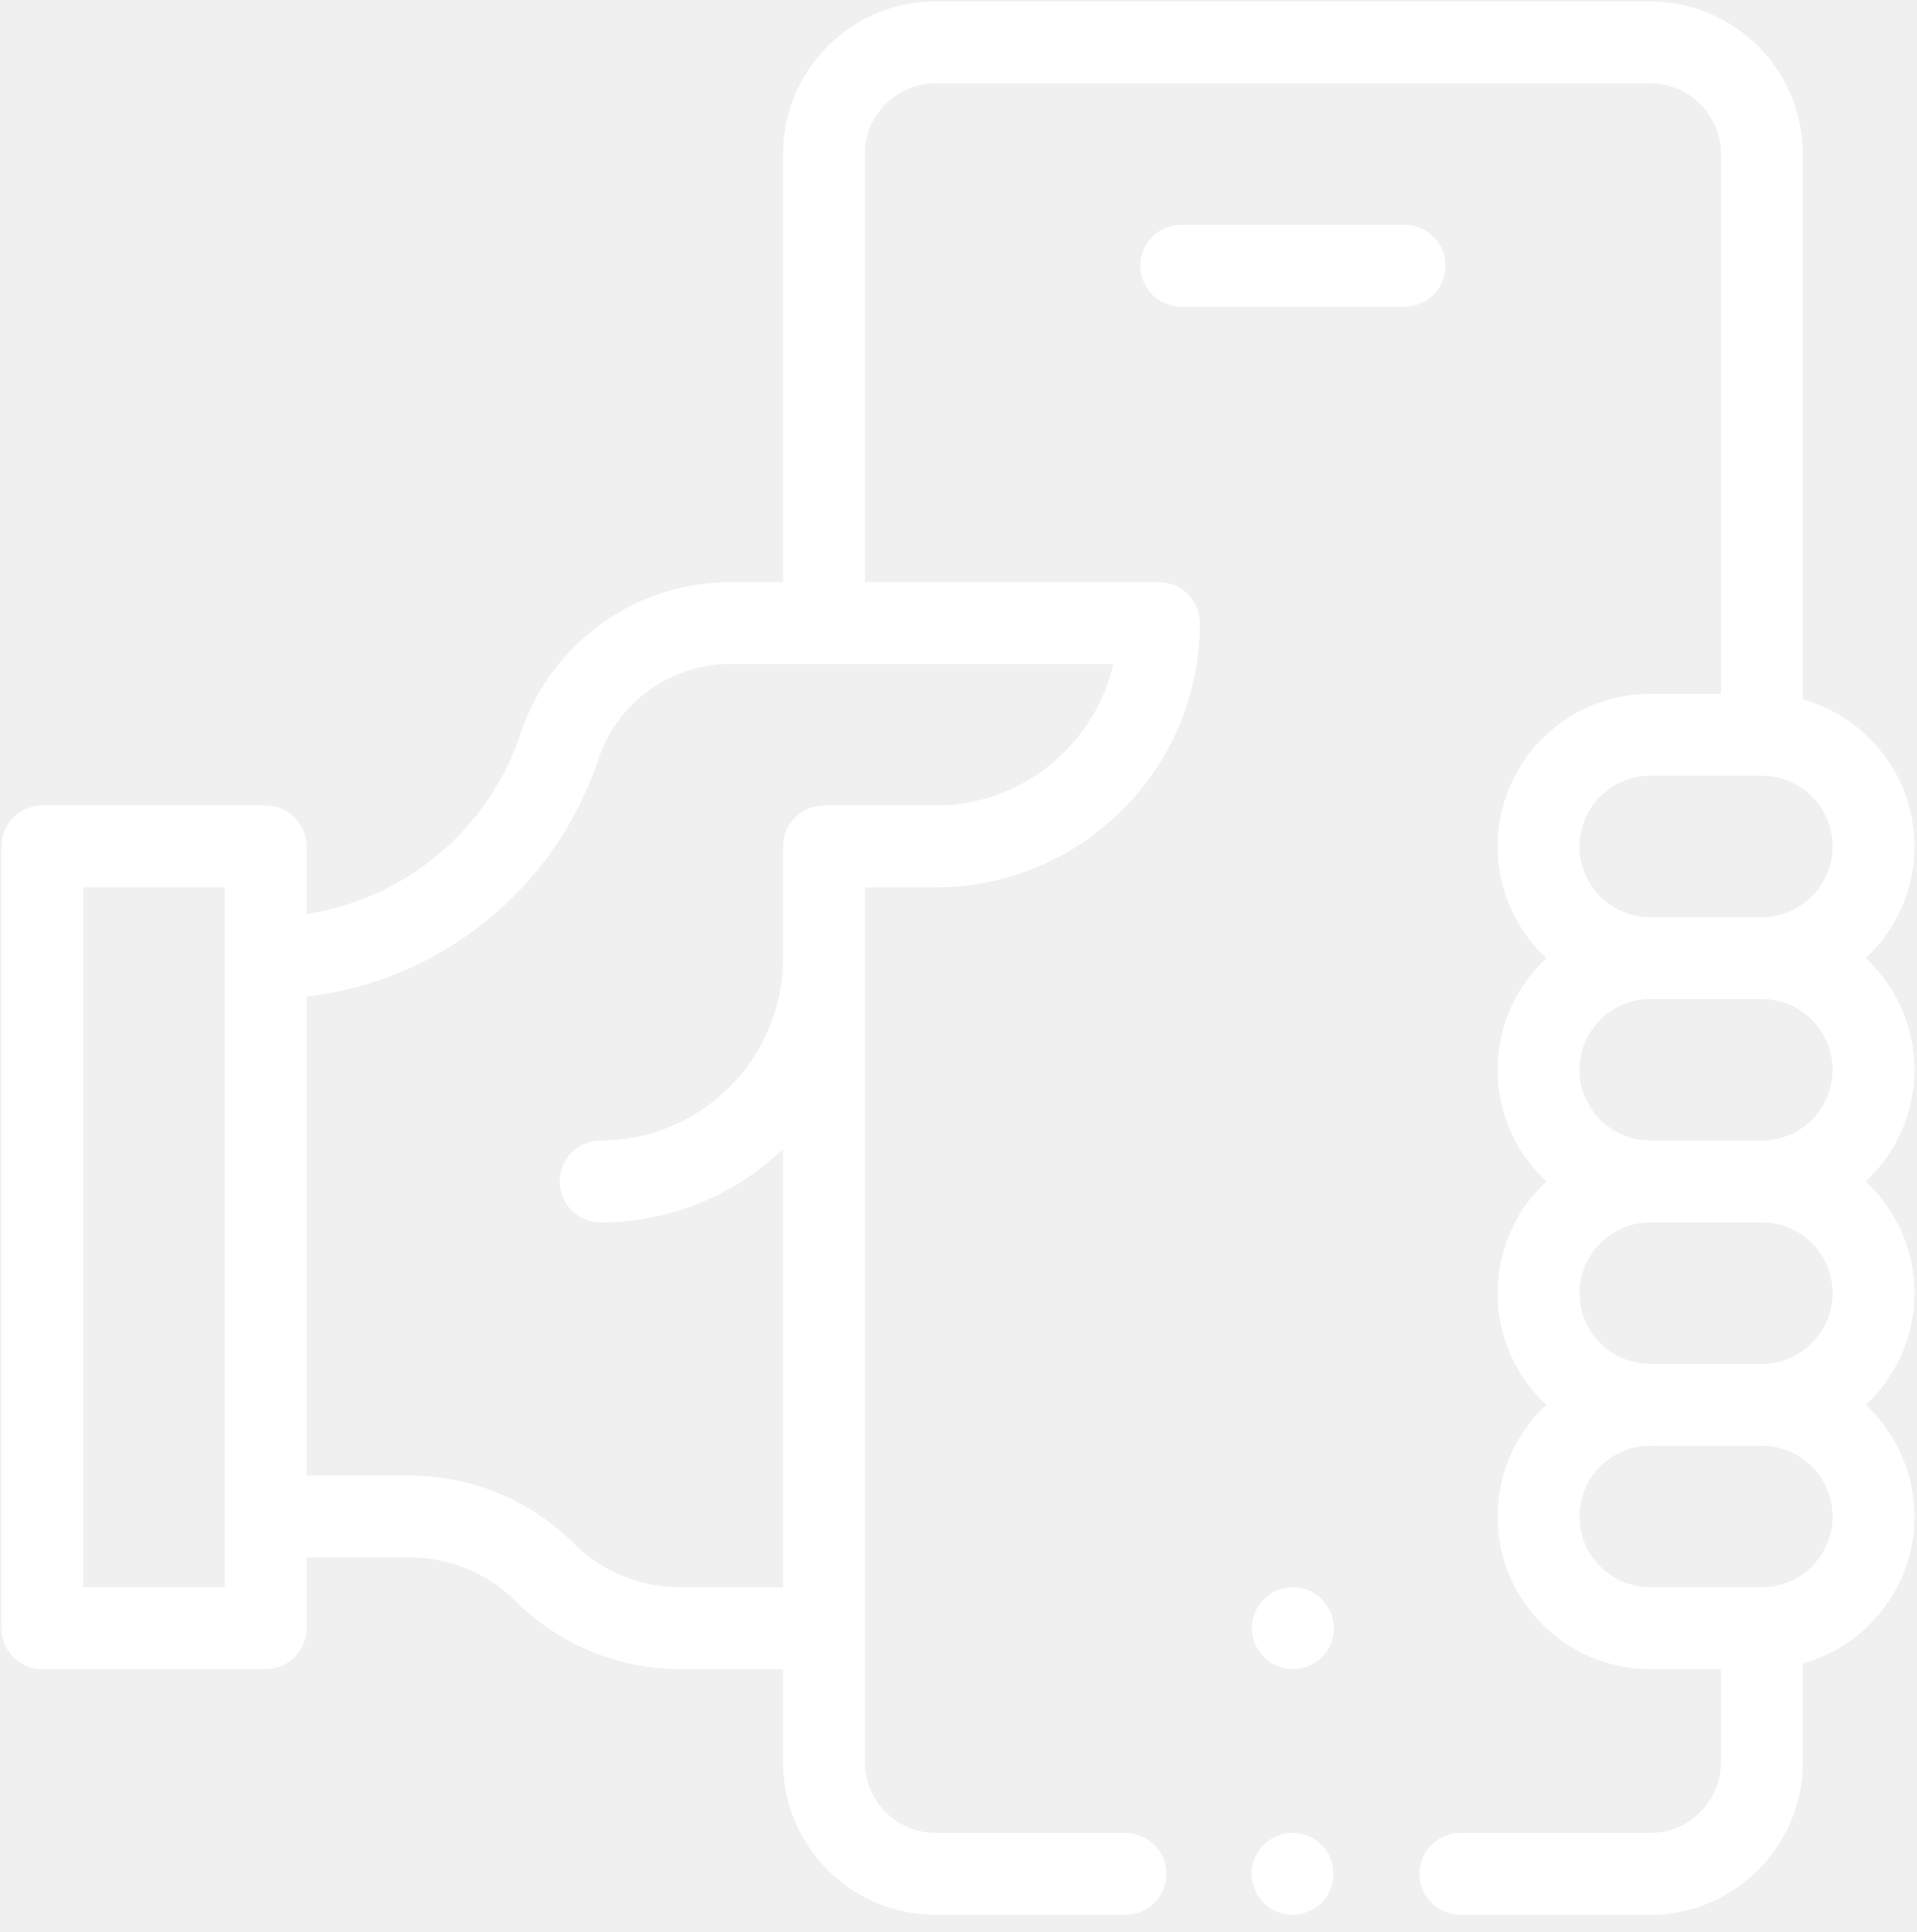
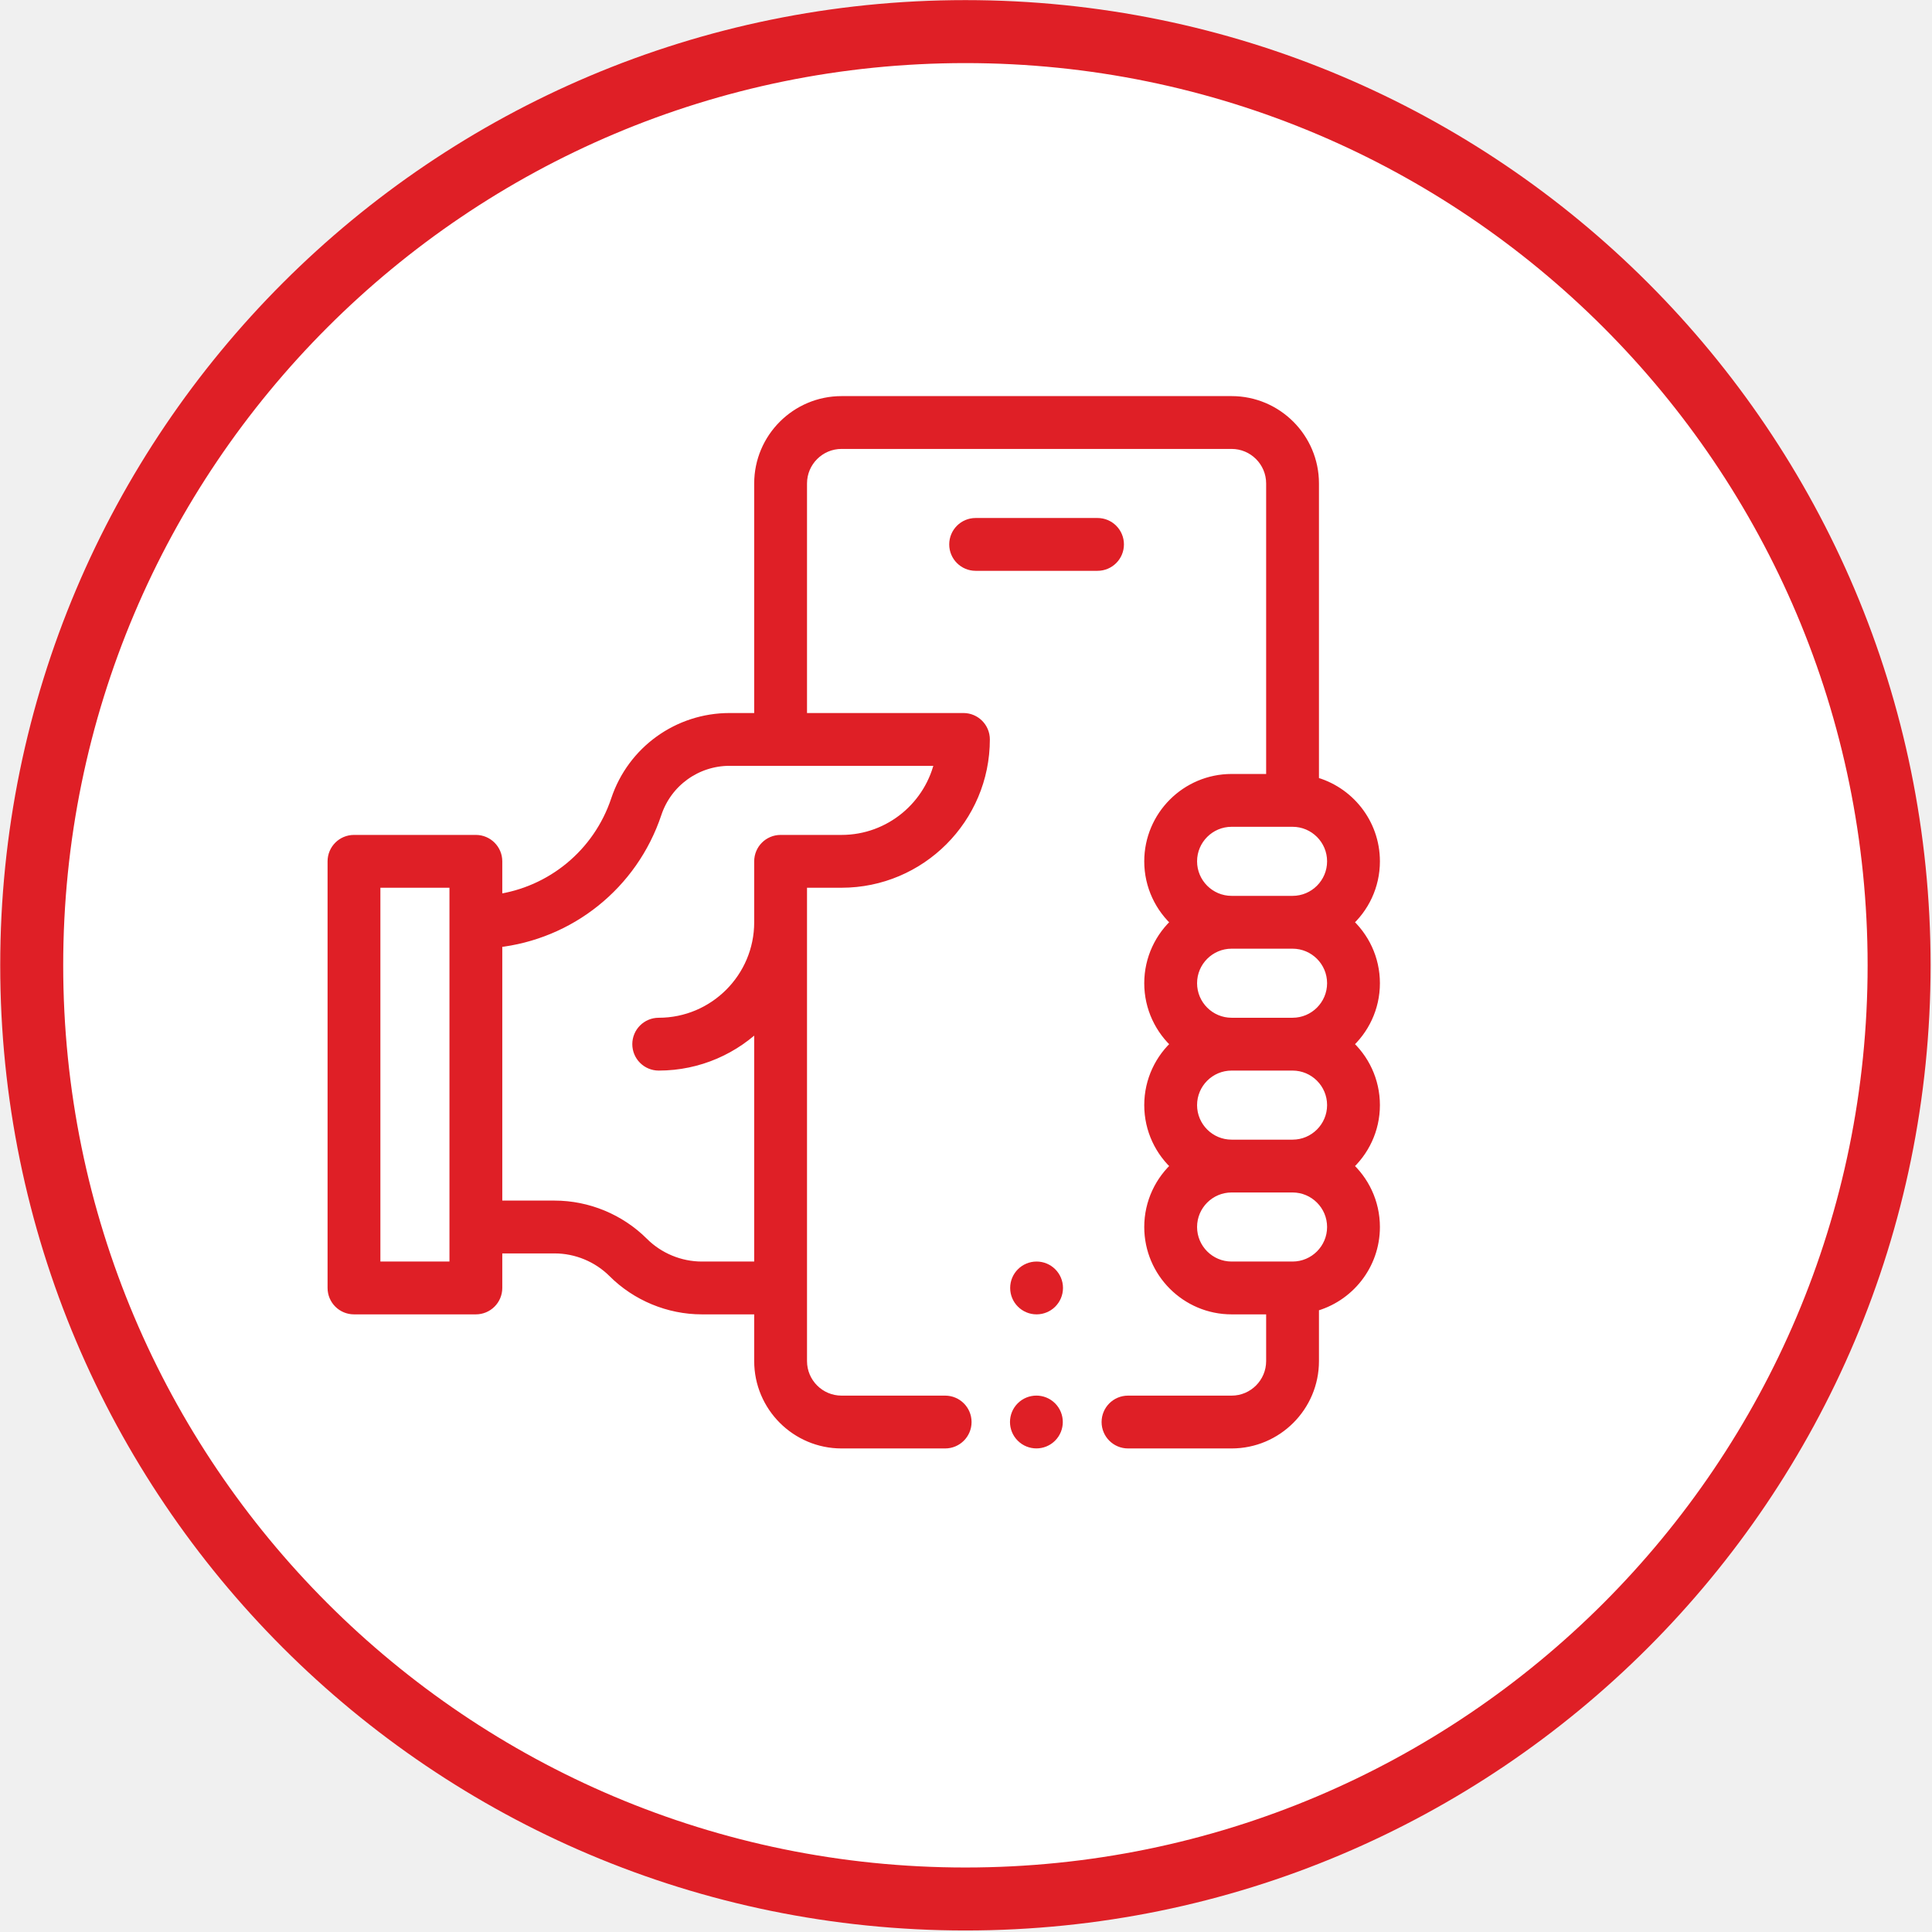
- <svg xmlns="http://www.w3.org/2000/svg" width="515" height="519" viewBox="0 0 515 519" fill="none">
-   <path d="M347.375 447.381C352.898 447.381 357.375 442.904 357.375 437.381C357.375 431.858 352.898 427.381 347.375 427.381C341.852 427.381 337.375 431.858 337.375 437.381C337.375 442.904 341.852 447.381 347.375 447.381Z" fill="white" stroke="white" stroke-width="2" />
-   <path d="M513.375 227.381C513.375 208.777 500.608 193.099 483.375 188.647V41.381C483.375 19.325 465.431 1.381 443.375 1.381H251.375C229.319 1.381 211.375 19.325 211.375 41.381V157.381H196.245C171.079 157.381 148.82 173.422 140.858 197.299C131.941 224.046 108.722 242.943 81.375 246.687V227.381C81.375 221.858 76.897 217.381 71.375 217.381H11.375C5.853 217.381 1.375 221.858 1.375 227.381V437.381C1.375 442.904 5.853 447.381 11.375 447.381H71.375C76.897 447.381 81.375 442.904 81.375 437.381V417.381H110.165C121.013 417.381 131.633 421.781 139.304 429.452C150.697 440.846 166.473 447.381 182.585 447.381H211.375V473.381C211.375 495.437 229.319 513.381 251.375 513.381H302.375C307.897 513.381 312.375 508.904 312.375 503.381C312.375 497.858 307.897 493.381 302.375 493.381H251.375C240.347 493.381 231.375 484.409 231.375 473.381V237.381H251.375C289.973 237.381 321.375 205.979 321.375 167.381C321.375 161.858 316.897 157.381 311.375 157.381H231.375V41.381C231.375 30.353 240.347 21.381 251.375 21.381H443.375C454.403 21.381 463.375 30.353 463.375 41.381V187.381H443.375C421.319 187.381 403.375 205.325 403.375 227.381C403.375 239.319 408.639 250.046 416.96 257.381C408.639 264.716 403.375 275.443 403.375 287.381C403.375 299.319 408.639 310.046 416.96 317.381C408.639 324.716 403.375 335.443 403.375 347.381C403.375 359.319 408.639 370.046 416.96 377.381C408.639 384.716 403.375 395.443 403.375 407.381C403.375 429.437 421.319 447.381 443.375 447.381H463.375V473.381C463.375 484.409 454.403 493.381 443.375 493.381H392.375C386.853 493.381 382.375 497.858 382.375 503.381C382.375 508.904 386.853 513.381 392.375 513.381H443.375C465.431 513.381 483.375 495.437 483.375 473.381V446.115C500.608 441.663 513.375 425.985 513.375 407.381C513.375 395.443 508.111 384.716 499.79 377.381C508.111 370.046 513.375 359.319 513.375 347.381C513.375 335.443 508.111 324.716 499.79 317.381C508.111 310.046 513.375 299.319 513.375 287.381C513.375 275.443 508.111 264.716 499.79 257.381C508.111 250.046 513.375 239.319 513.375 227.381ZM61.375 427.381H21.375V237.381H61.375V427.381ZM251.375 217.381H221.375C215.853 217.381 211.375 221.858 211.375 227.381V257.381C211.375 284.951 188.945 307.381 161.375 307.381C155.853 307.381 151.375 311.858 151.375 317.381C151.375 322.904 155.853 327.381 161.375 327.381C180.947 327.381 198.659 319.297 211.375 306.304V427.381H182.585C171.737 427.381 161.117 422.981 153.446 415.31C142.053 403.916 126.277 397.381 110.165 397.381H81.375V266.833C117.369 262.98 148.185 238.561 159.831 203.625C165.066 187.928 179.699 177.381 196.245 177.371H300.37C295.725 200.175 275.521 217.381 251.375 217.381ZM493.375 407.381C493.375 418.409 484.403 427.381 473.375 427.381H443.375C432.347 427.381 423.375 418.409 423.375 407.381C423.375 396.353 432.347 387.381 443.375 387.381H473.375C484.403 387.381 493.375 396.353 493.375 407.381ZM493.375 347.381C493.375 358.409 484.403 367.381 473.375 367.381H443.375C432.347 367.381 423.375 358.409 423.375 347.381C423.375 336.353 432.347 327.381 443.375 327.381H473.375C484.403 327.381 493.375 336.353 493.375 347.381ZM493.375 287.381C493.375 298.409 484.403 307.381 473.375 307.381H443.375C432.347 307.381 423.375 298.409 423.375 287.381C423.375 276.353 432.347 267.381 443.375 267.381H473.375C484.403 267.381 493.375 276.353 493.375 287.381ZM443.375 247.381C432.347 247.381 423.375 238.409 423.375 227.381C423.375 216.353 432.347 207.381 443.375 207.381H473.375C484.403 207.381 493.375 216.353 493.375 227.381C493.375 238.409 484.403 247.381 473.375 247.381H443.375Z" fill="white" stroke="white" stroke-width="2" />
-   <path d="M387.375 71.381C387.375 65.858 382.897 61.381 377.375 61.381H317.375C311.853 61.381 307.375 65.858 307.375 71.381C307.375 76.904 311.853 81.381 317.375 81.381H377.375C382.897 81.381 387.375 76.904 387.375 71.381Z" fill="white" stroke="white" stroke-width="2" />
-   <path d="M354.355 510.435C358.259 506.531 358.259 500.2 354.355 496.295C350.45 492.391 344.119 492.391 340.215 496.295C336.31 500.2 336.31 506.531 340.215 510.435C344.119 514.34 350.45 514.34 354.355 510.435Z" fill="white" stroke="white" stroke-width="2" />
+ <svg xmlns="http://www.w3.org/2000/svg" width="951" height="951" viewBox="0 0 951 951" fill="none">
+   <circle cx="475.209" cy="475.153" r="459.598" fill="white" stroke="#DF1F26" stroke-width="31" />
+   <path d="M510.242 643.977C515.765 643.977 520.242 639.499 520.242 633.977C520.242 628.454 515.765 623.977 510.242 623.977C504.719 623.977 500.242 628.454 500.242 633.977C500.242 639.499 504.719 643.977 510.242 643.977Z" fill="#DF1F26" stroke="#DF1F26" stroke-width="6" />
+   <path d="M676.242 423.977C676.242 405.373 663.475 389.695 646.242 385.243V237.977C646.242 215.921 628.298 197.977 606.242 197.977H414.242C392.186 197.977 374.242 215.921 374.242 237.977V353.977H359.112C333.946 353.977 311.687 370.018 303.725 393.895C294.808 420.642 271.589 439.539 244.242 443.283V423.977C244.242 418.454 239.764 413.977 234.242 413.977H174.242C168.72 413.977 164.242 418.454 164.242 423.977V633.977C164.242 639.5 168.72 643.977 174.242 643.977H234.242C239.764 643.977 244.242 639.5 244.242 633.977V613.977H273.032C283.88 613.977 294.5 618.377 302.171 626.048C313.564 637.442 329.34 643.977 345.452 643.977H374.242V669.977C374.242 692.033 392.186 709.977 414.242 709.977H465.242C470.764 709.977 475.242 705.5 475.242 699.977C475.242 694.454 470.764 689.977 465.242 689.977H414.242C403.214 689.977 394.242 681.005 394.242 669.977V433.977H414.242C452.84 433.977 484.242 402.575 484.242 363.977C484.242 358.454 479.764 353.977 474.242 353.977H394.242V237.977C394.242 226.949 403.214 217.977 414.242 217.977H606.242C617.27 217.977 626.242 226.949 626.242 237.977V383.977H606.242C584.186 383.977 566.242 401.921 566.242 423.977C566.242 435.915 571.506 446.642 579.827 453.977C571.506 461.312 566.242 472.039 566.242 483.977C566.242 495.915 571.506 506.642 579.827 513.977C571.506 521.312 566.242 532.039 566.242 543.977C566.242 555.915 571.506 566.642 579.827 573.977C571.506 581.312 566.242 592.039 566.242 603.977C566.242 626.033 584.186 643.977 606.242 643.977H626.242V669.977C626.242 681.005 617.27 689.977 606.242 689.977H555.242C549.72 689.977 545.242 694.454 545.242 699.977C545.242 705.5 549.72 709.977 555.242 709.977H606.242C628.298 709.977 646.242 692.033 646.242 669.977V642.711C663.475 638.259 676.242 622.581 676.242 603.977C676.242 592.039 670.978 581.312 662.657 573.977C670.978 566.642 676.242 555.915 676.242 543.977C676.242 532.039 670.978 521.312 662.657 513.977C670.978 506.642 676.242 495.915 676.242 483.977C676.242 472.039 670.978 461.312 662.657 453.977C670.978 446.642 676.242 435.915 676.242 423.977ZM224.242 623.977H184.242V433.977H224.242V623.977ZM414.242 413.977H384.242C378.72 413.977 374.242 418.454 374.242 423.977V453.977C374.242 481.547 351.812 503.977 324.242 503.977C318.72 503.977 314.242 508.454 314.242 513.977C314.242 519.5 318.72 523.977 324.242 523.977C343.814 523.977 361.526 515.893 374.242 502.9V623.977H345.452C334.604 623.977 323.984 619.577 316.313 611.906C304.92 600.512 289.144 593.977 273.032 593.977H244.242V463.429C280.236 459.576 311.052 435.157 322.698 400.221C327.933 384.524 342.566 373.977 359.112 373.967H463.237C458.592 396.771 438.388 413.977 414.242 413.977ZM656.242 603.977C656.242 615.005 647.27 623.977 636.242 623.977H606.242C595.214 623.977 586.242 615.005 586.242 603.977C586.242 592.949 595.214 583.977 606.242 583.977H636.242C647.27 583.977 656.242 592.949 656.242 603.977ZM656.242 543.977C656.242 555.005 647.27 563.977 636.242 563.977H606.242C595.214 563.977 586.242 555.005 586.242 543.977C586.242 532.949 595.214 523.977 606.242 523.977H636.242C647.27 523.977 656.242 532.949 656.242 543.977ZM656.242 483.977C656.242 495.005 647.27 503.977 636.242 503.977H606.242C595.214 503.977 586.242 495.005 586.242 483.977C586.242 472.949 595.214 463.977 606.242 463.977H636.242C647.27 463.977 656.242 472.949 656.242 483.977ZM606.242 443.977C595.214 443.977 586.242 435.005 586.242 423.977C586.242 412.949 595.214 403.977 606.242 403.977H636.242C647.27 403.977 656.242 412.949 656.242 423.977C656.242 435.005 647.27 443.977 636.242 443.977H606.242Z" fill="#DF1F26" stroke="#DF1F26" stroke-width="6" />
+   <path d="M550.242 267.977C550.242 262.454 545.764 257.977 540.242 257.977H480.242C474.72 257.977 470.242 262.454 470.242 267.977C470.242 273.5 474.72 277.977 480.242 277.977H540.242C545.764 277.977 550.242 273.5 550.242 267.977Z" fill="#DF1F26" stroke="#DF1F26" stroke-width="6" />
+   <path d="M517.222 707.031C521.126 703.126 521.126 696.796 517.222 692.891C513.317 688.986 506.986 688.986 503.082 692.891C499.177 696.796 499.177 703.126 503.082 707.031C506.986 710.936 513.317 710.936 517.222 707.031Z" fill="#DF1F26" stroke="#DF1F26" stroke-width="6" />
</svg>
